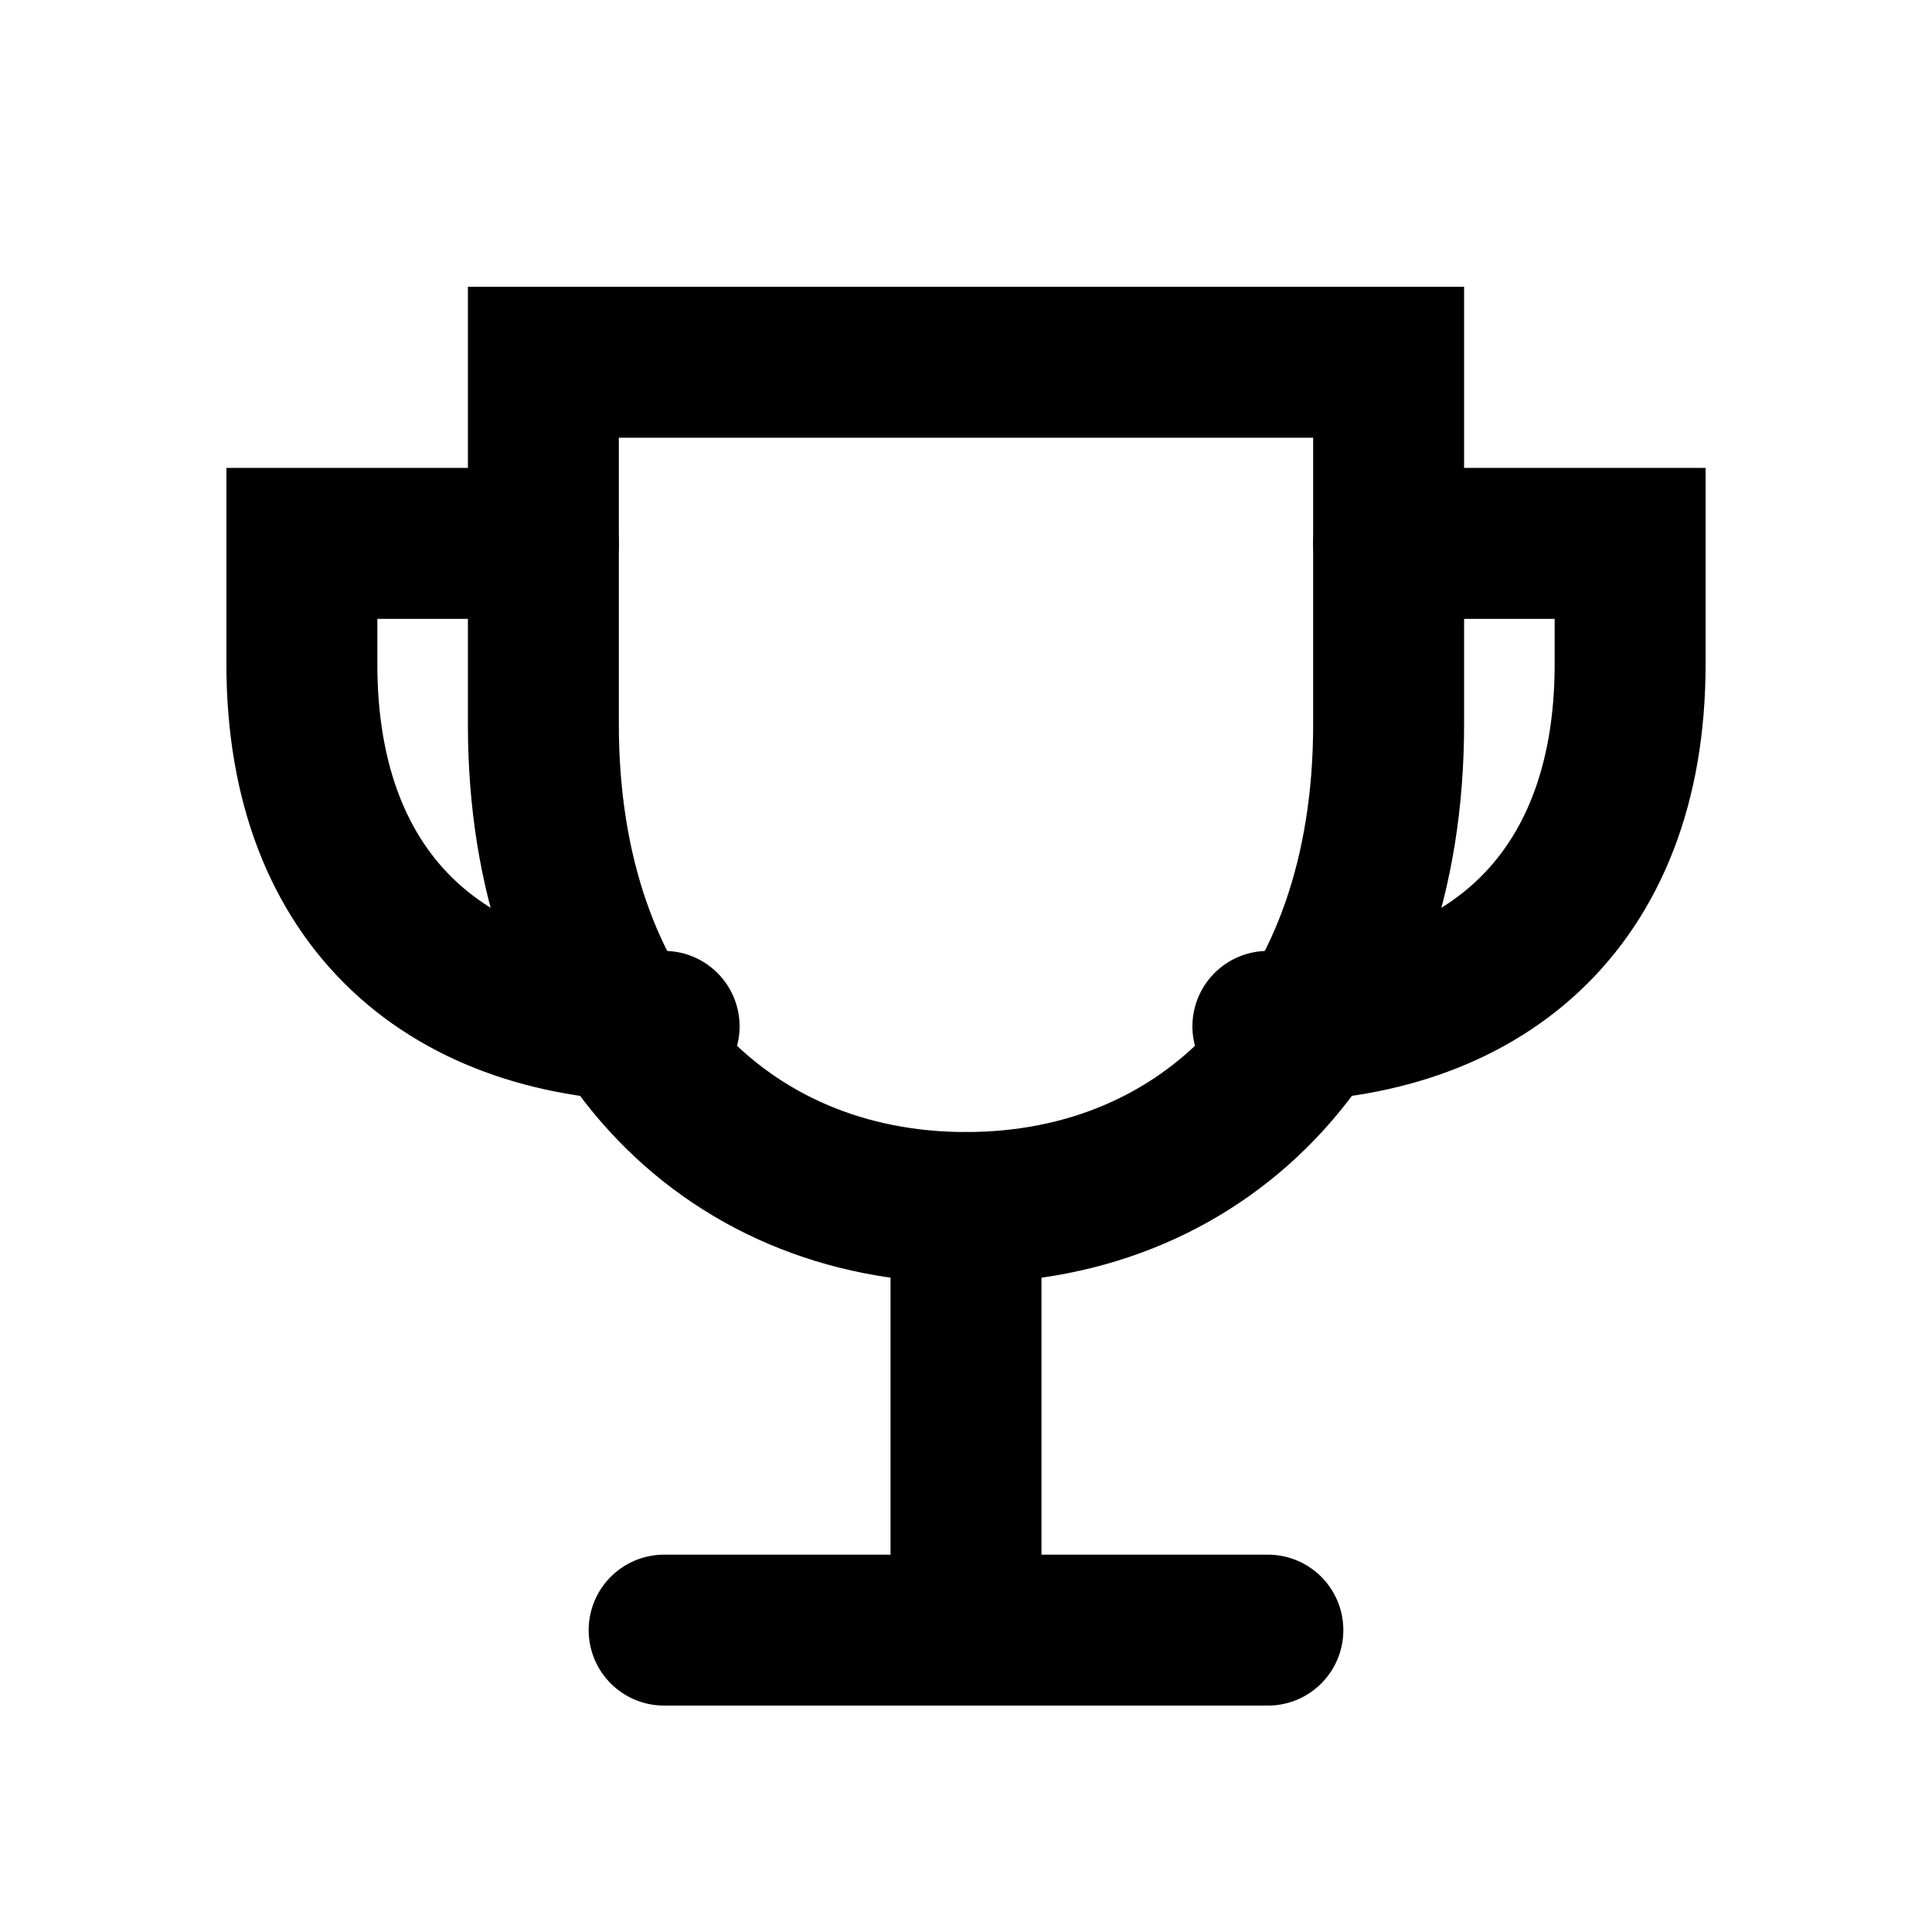
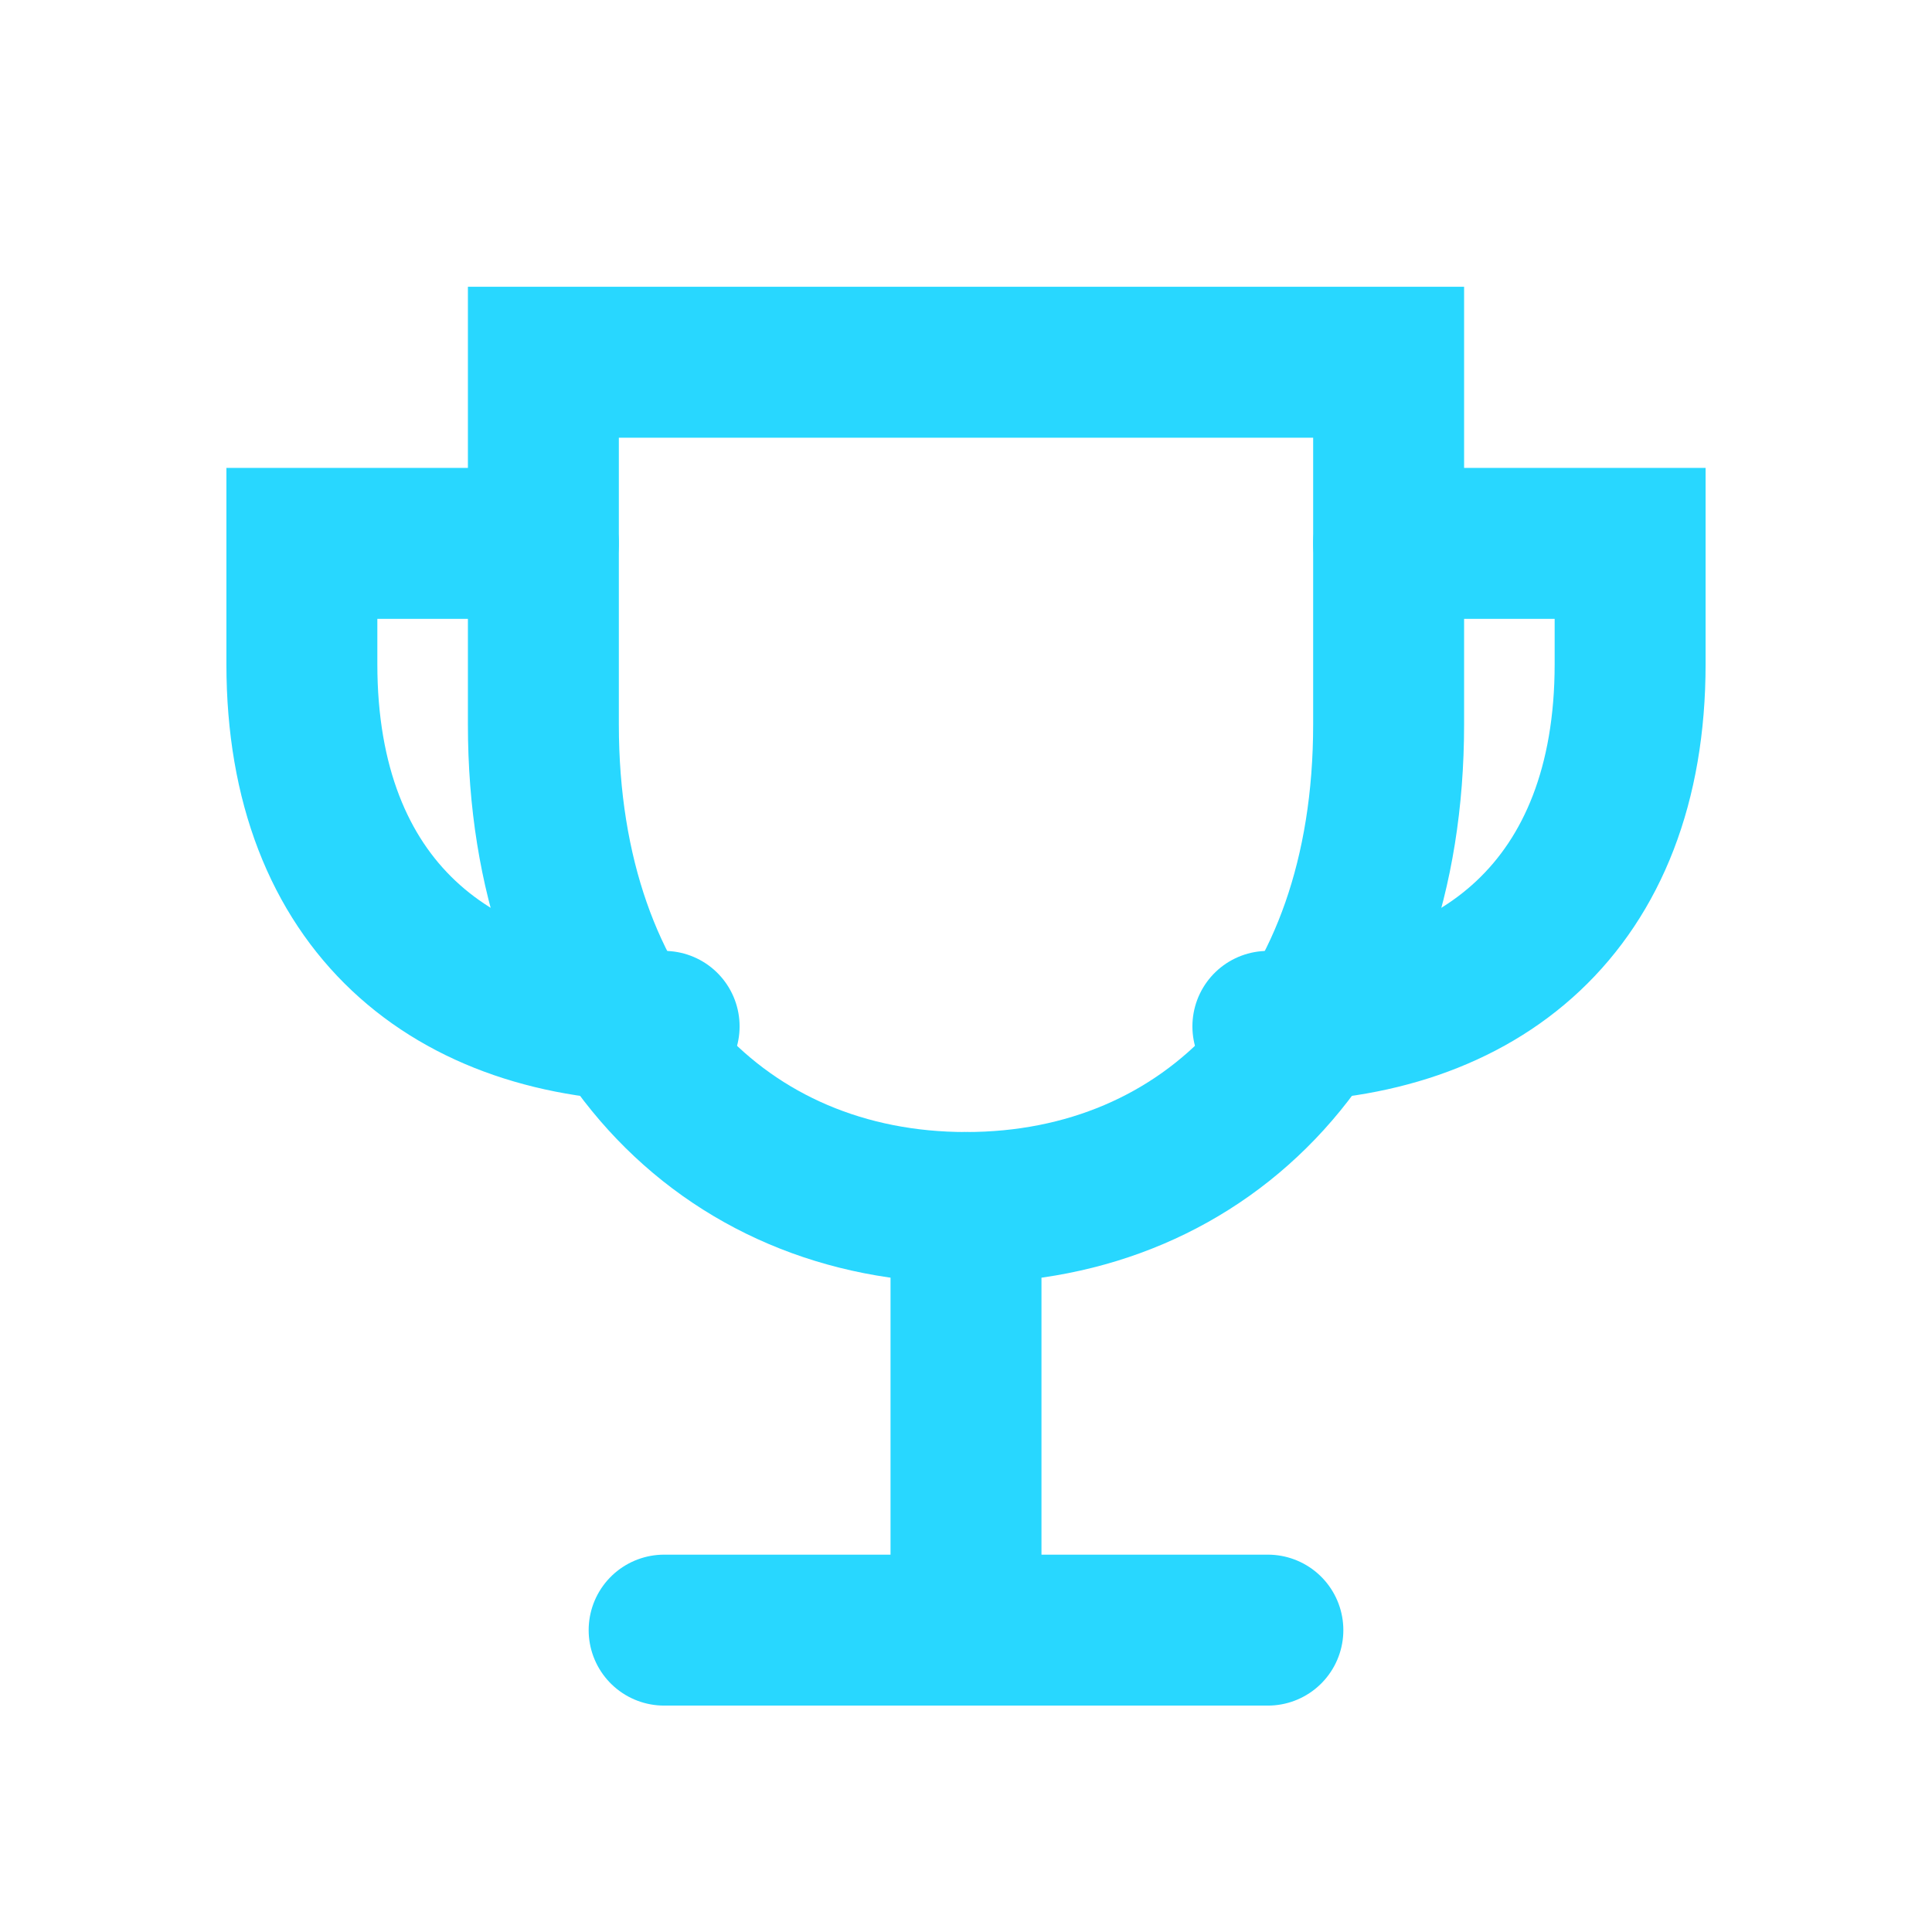
<svg xmlns="http://www.w3.org/2000/svg" viewBox="0 0 32 32" fill="none">
-   <path d="M9 6h14v6c0 5-3 8-7 8s-7-3-7-8V6Z" stroke="currentColor" stroke-width="2.5" />
-   <path d="M9 9H5v2c0 4 2.5 6 6 6M23 9h4v2c0 4-2.5 6-6 6M16 20v6M11 27h10" stroke="currentColor" stroke-width="2.5" stroke-linecap="round" />
+   <path d="M9 6h14v6c0 5-3 8-7 8s-7-3-7-8V6Z" stroke="#28d7ff" stroke-width="2.5" />
+   <path d="M9 9H5v2c0 4 2.5 6 6 6M23 9h4v2c0 4-2.5 6-6 6M16 20v6M11 27h10" stroke="#28d7ff" stroke-width="2.5" stroke-linecap="round" />
</svg>
